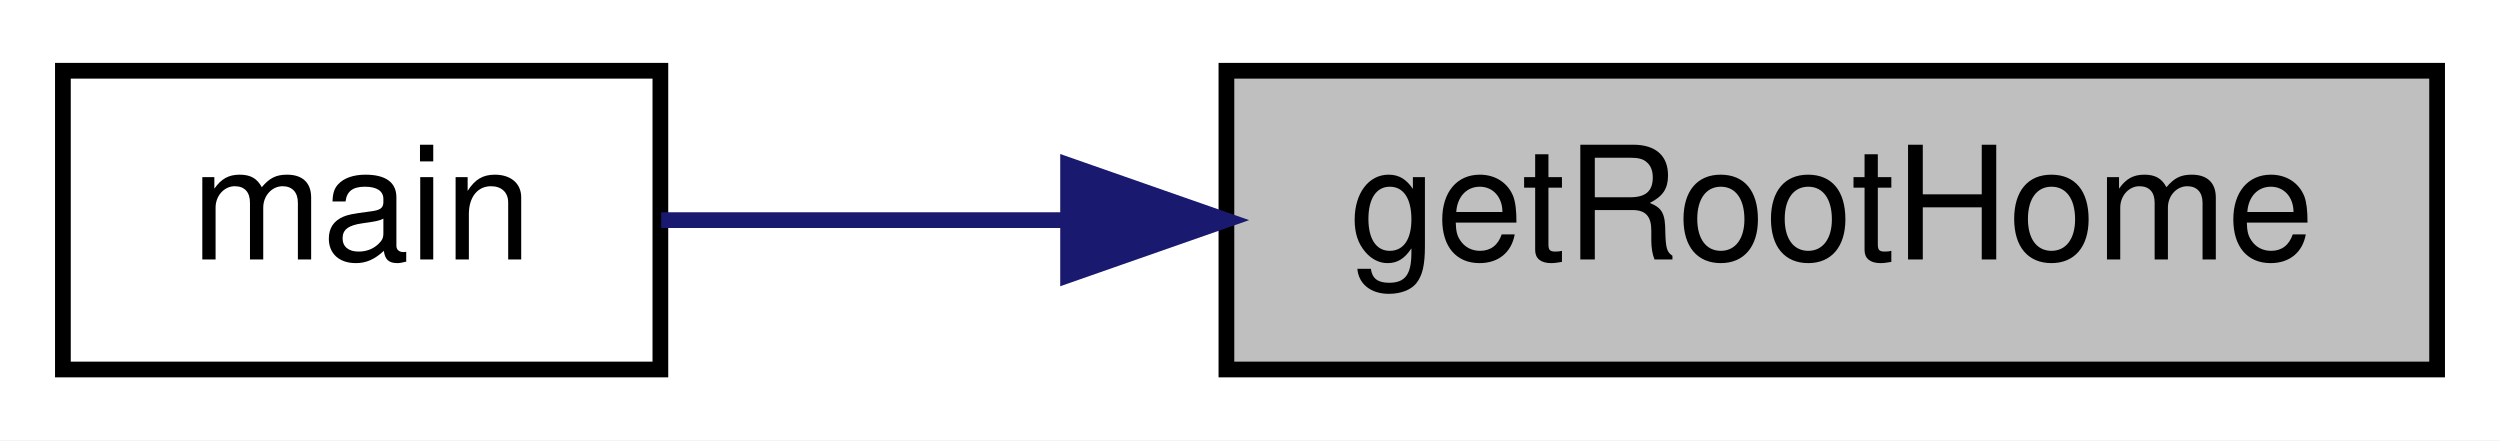
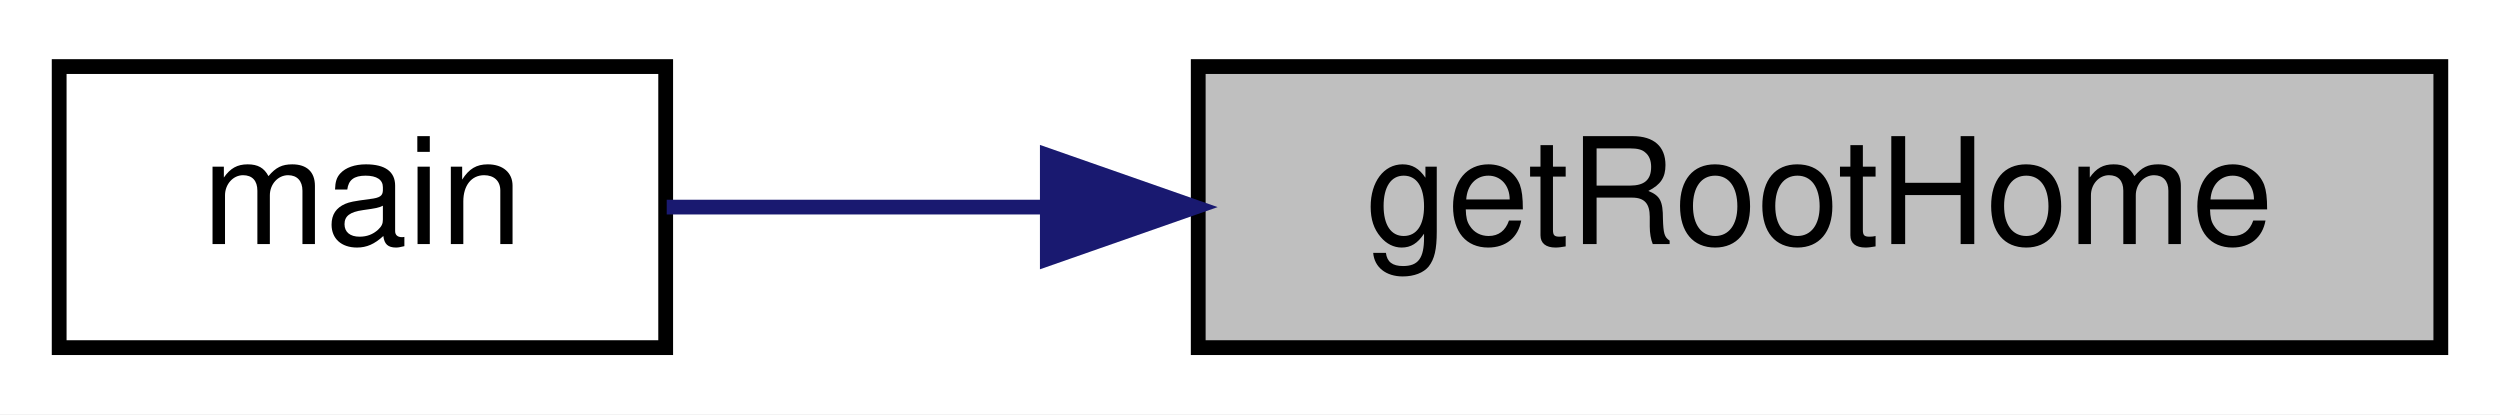
- <svg xmlns="http://www.w3.org/2000/svg" xmlns:xlink="http://www.w3.org/1999/xlink" width="159pt" height="28pt" viewBox="0.00 0.00 159.00 28.00">
+ <svg xmlns="http://www.w3.org/2000/svg" xmlns:xlink="http://www.w3.org/1999/xlink" width="169pt" height="28pt" viewBox="0.00 0.00 169.00 28.00">
  <g id="graph0" class="graph" transform="scale(1 1) rotate(0) translate(4 24)">
-     <polygon fill="#ffffff" stroke="transparent" points="-4,4 -4,-24 155,-24 155,4 -4,4" />
+     <polygon fill="white" stroke="transparent" points="-4,4 -4,-24 165,-24 165,4 -4,4" />
    <g id="node1" class="node">
      <g id="a_node1">
        <a xlink:title=" ">
-           <polygon fill="#bfbfbf" stroke="#000000" points="74,-.5 74,-19.5 151,-19.5 151,-.5 74,-.5" />
-           <text text-anchor="middle" x="112.5" y="-7.5" font-family="Helvetica,sans-Serif" font-size="10.00" fill="#000000">getRootHome</text>
+           <polygon fill="#bfbfbf" stroke="black" points="77,-0.5 77,-19.5 161,-19.5 161,-0.5 77,-0.5" />
+           <text text-anchor="middle" x="119" y="-7.5" font-family="Helvetica,sans-Serif" font-size="10.00">getRootHome</text>
        </a>
      </g>
    </g>
    <g id="node2" class="node">
      <g id="a_node2">
        <a xlink:href="../../d5/d60/pps-client_8cpp.html#a0ddf1224851353fc92bfbff6f499fa97" target="_top" xlink:title=" ">
-           <polygon fill="#ffffff" stroke="#000000" points="0,-.5 0,-19.5 38,-19.5 38,-.5 0,-.5" />
-           <text text-anchor="middle" x="19" y="-7.5" font-family="Helvetica,sans-Serif" font-size="10.00" fill="#000000">main</text>
+           <polygon fill="white" stroke="black" points="0,-0.5 0,-19.5 41,-19.5 41,-0.5 0,-0.5" />
+           <text text-anchor="middle" x="20.5" y="-7.5" font-family="Helvetica,sans-Serif" font-size="10.00">main</text>
        </a>
      </g>
    </g>
    <g id="edge1" class="edge">
-       <path fill="none" stroke="#191970" d="M63.676,-10C54.568,-10 45.565,-10 38.053,-10" />
-       <polygon fill="#191970" stroke="#191970" points="63.93,-13.5 73.93,-10 63.93,-6.5 63.93,-13.5" />
+       <path fill="none" stroke="midnightblue" d="M66.55,-10C57.48,-10 48.55,-10 41.07,-10" />
+       <polygon fill="midnightblue" stroke="midnightblue" points="66.8,-13.5 76.8,-10 66.8,-6.5 66.8,-13.5" />
    </g>
  </g>
</svg>
